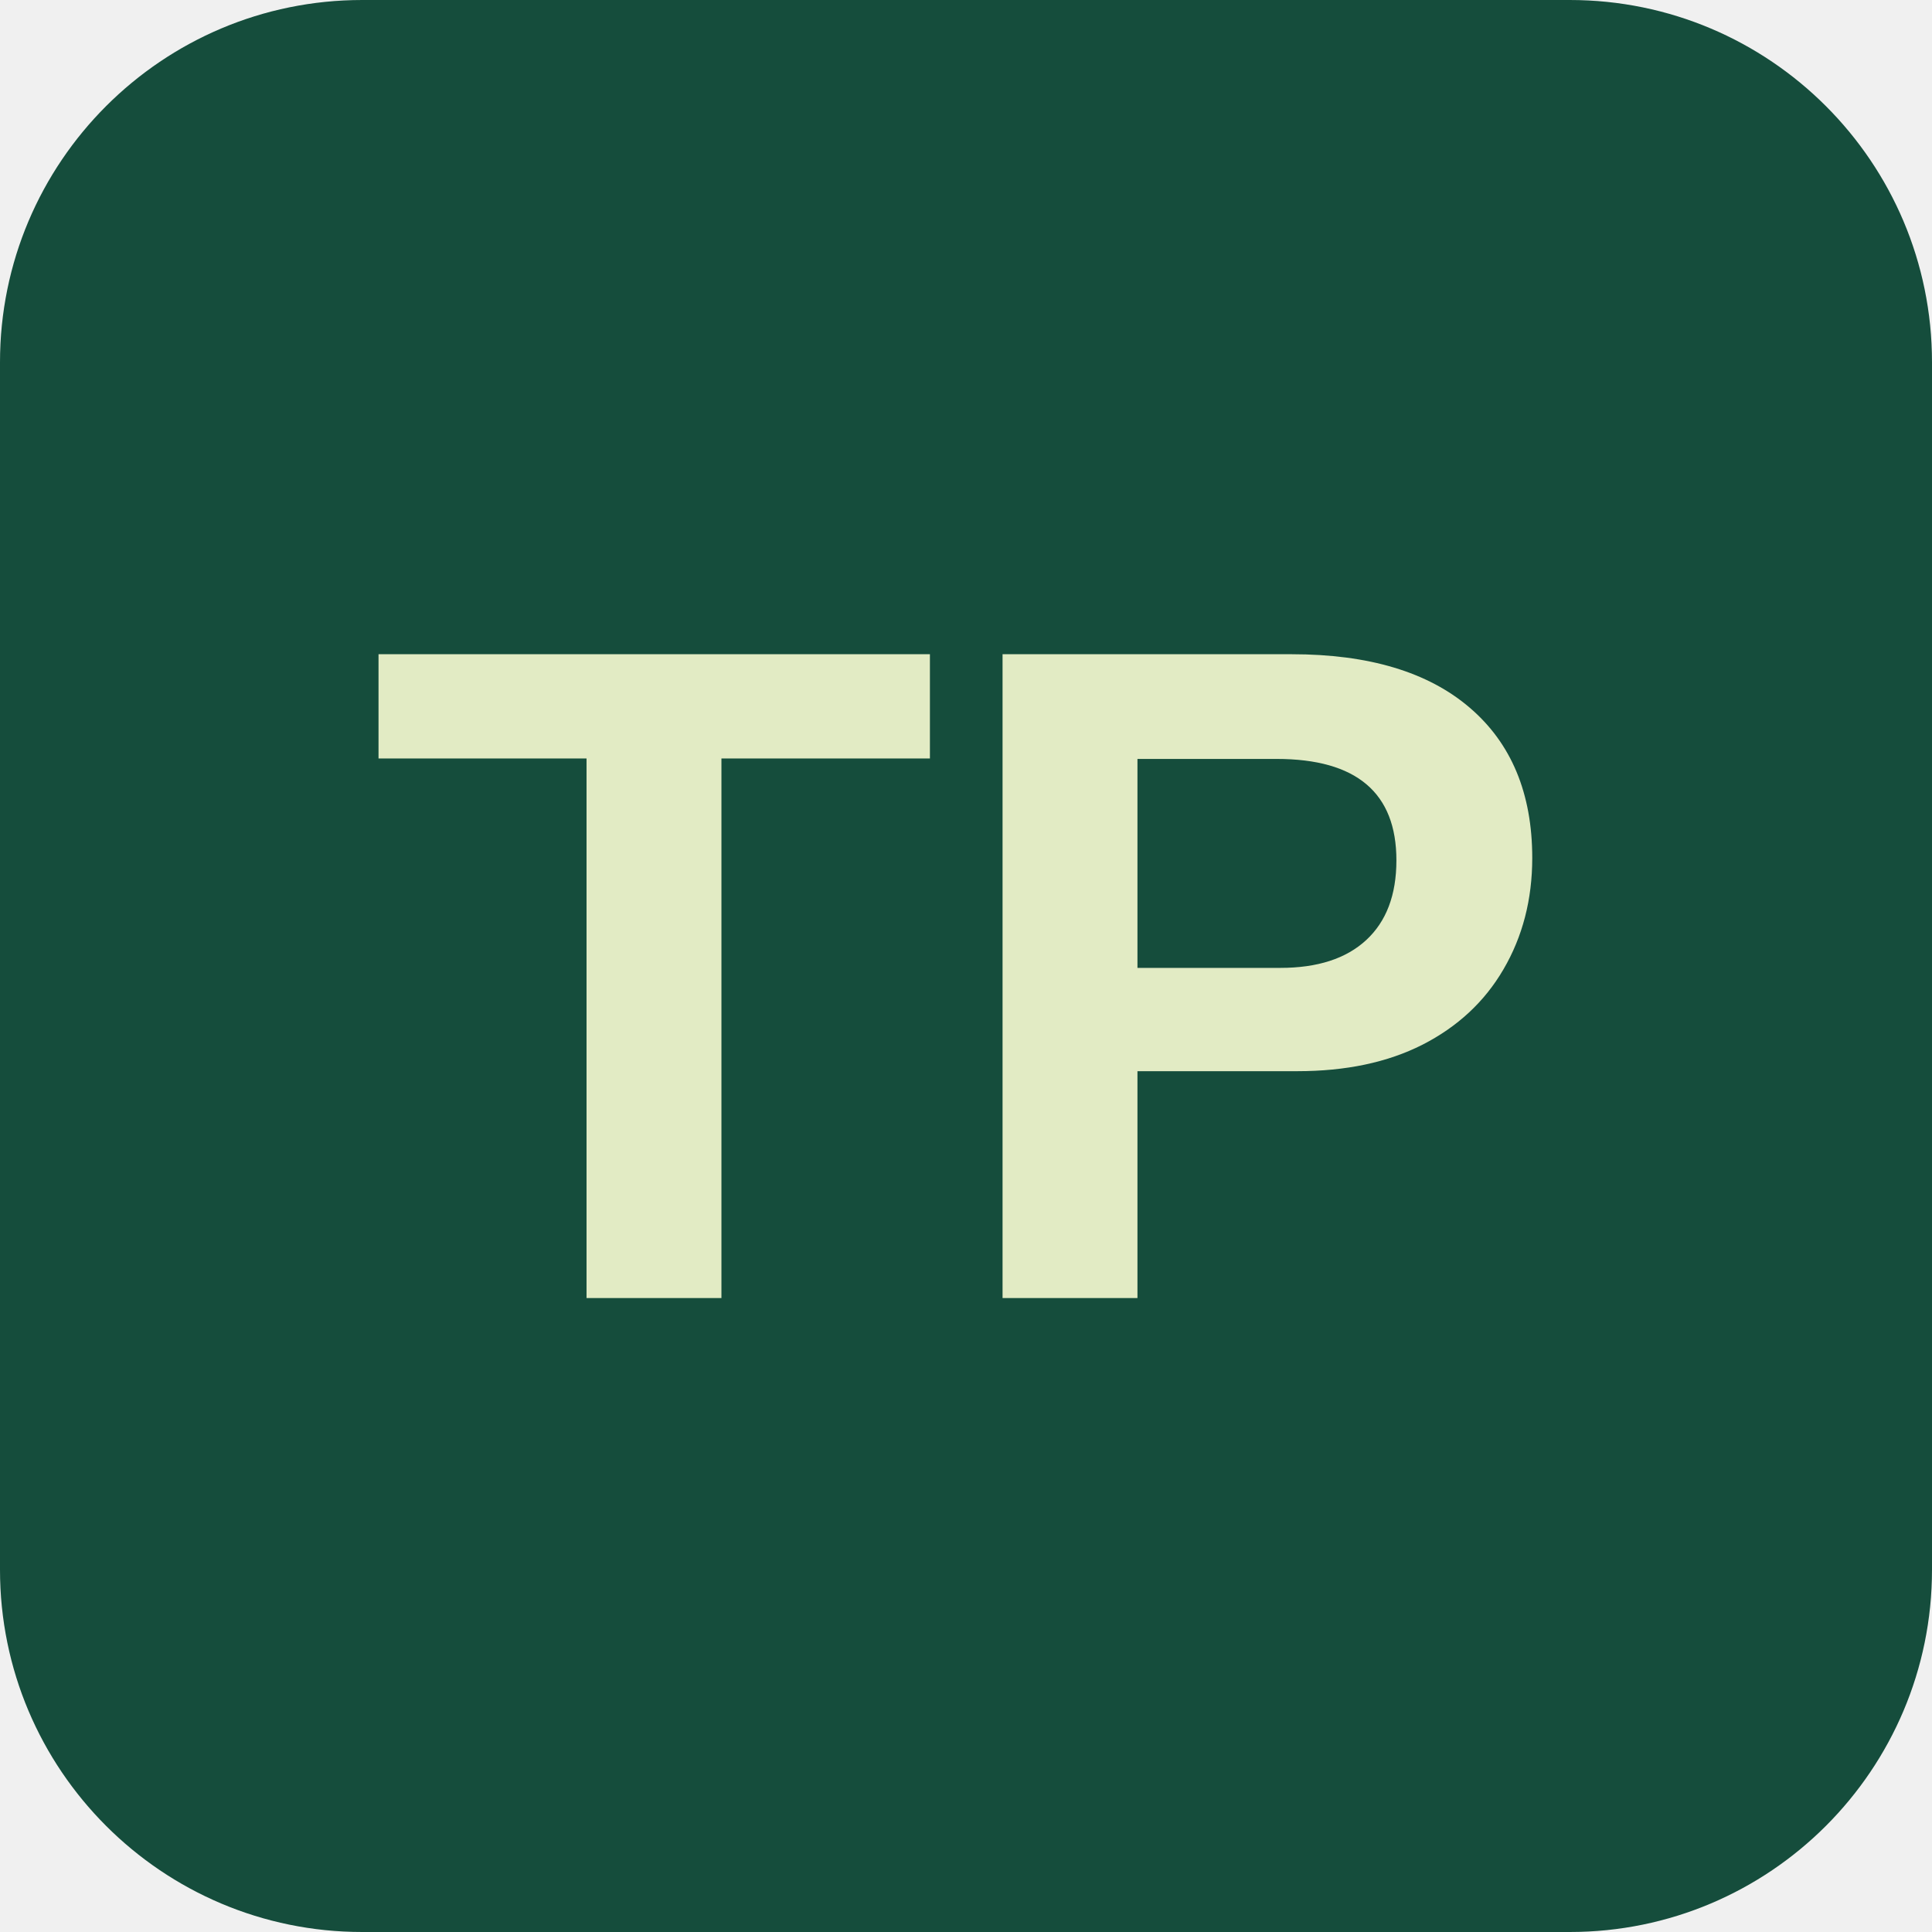
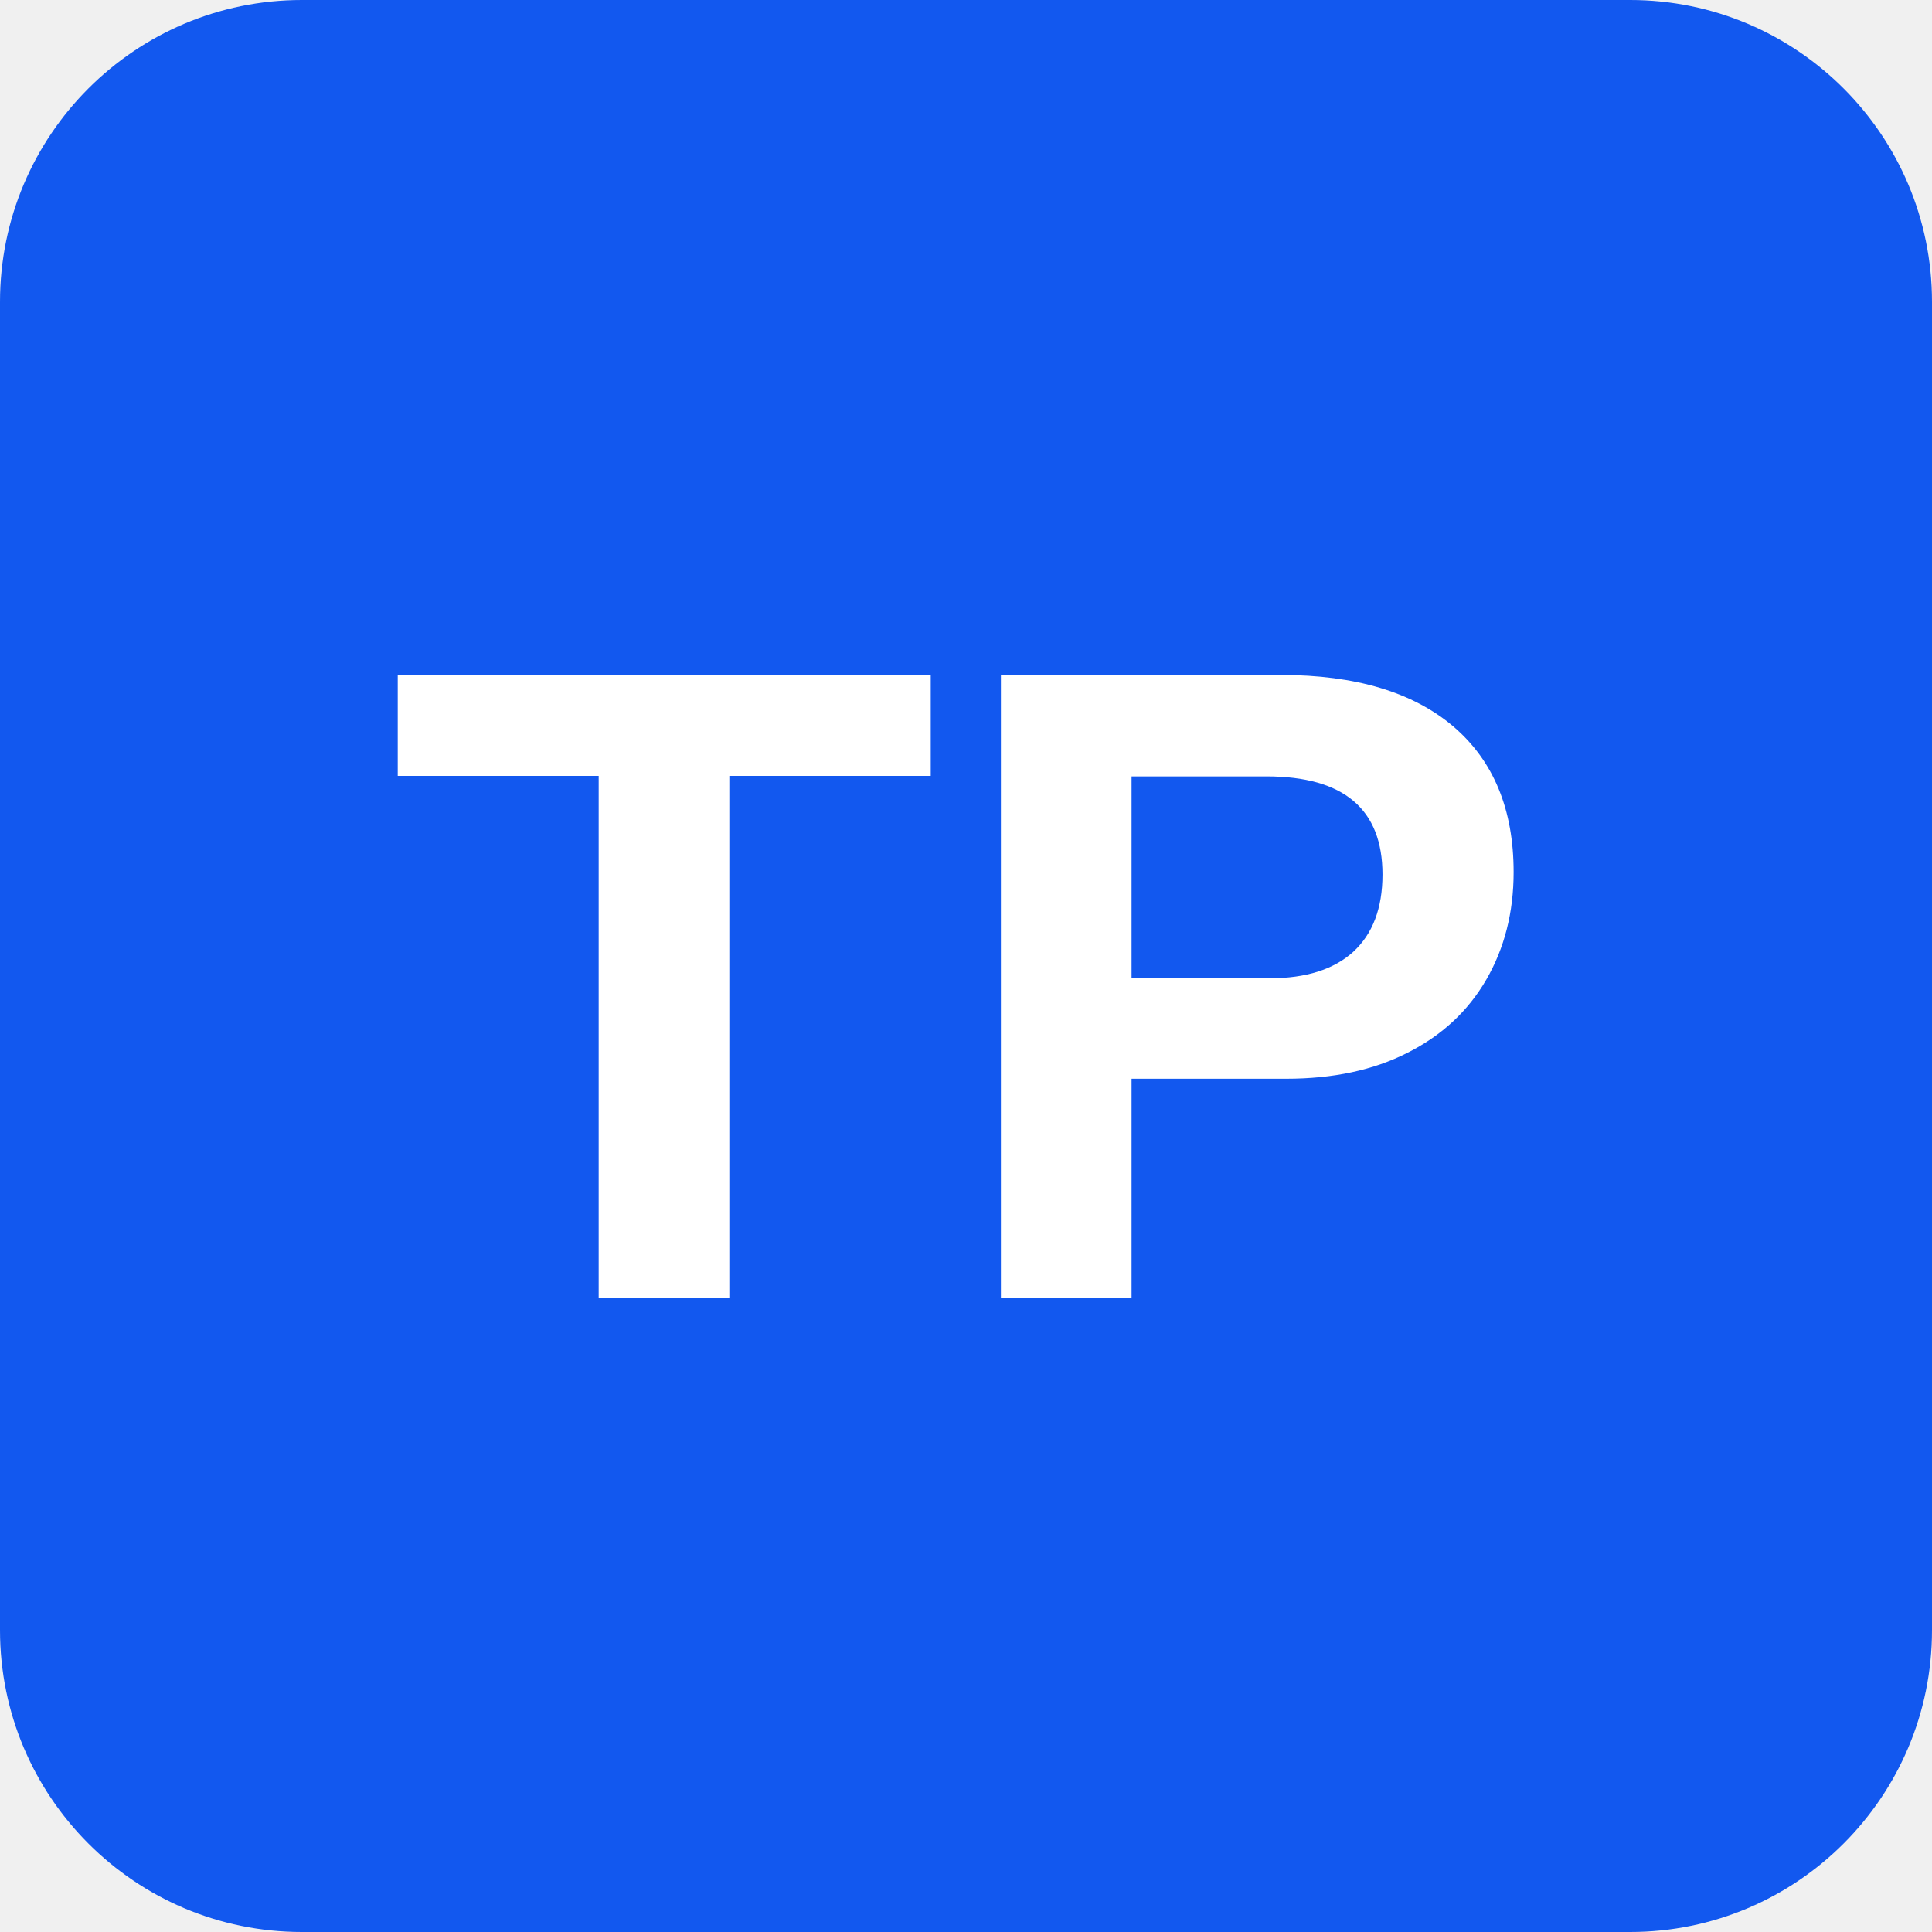
<svg xmlns="http://www.w3.org/2000/svg" viewBox="0 0 64 64">
-   <rect width="64" height="64" rx="12" fill="#154d3c" />
-   <text x="32" y="43" font-family="Arial,sans-serif" font-size="31" font-weight="bold" text-anchor="middle" fill="#e2ebc4">TP</text>
+   <rect width="64" height="64" rx="10" fill="#1258ef" />
+   <text x="32" y="43" font-family="Arial,sans-serif" font-size="30" font-weight="bold" text-anchor="middle" fill="#fff">TP</text>
</svg>
